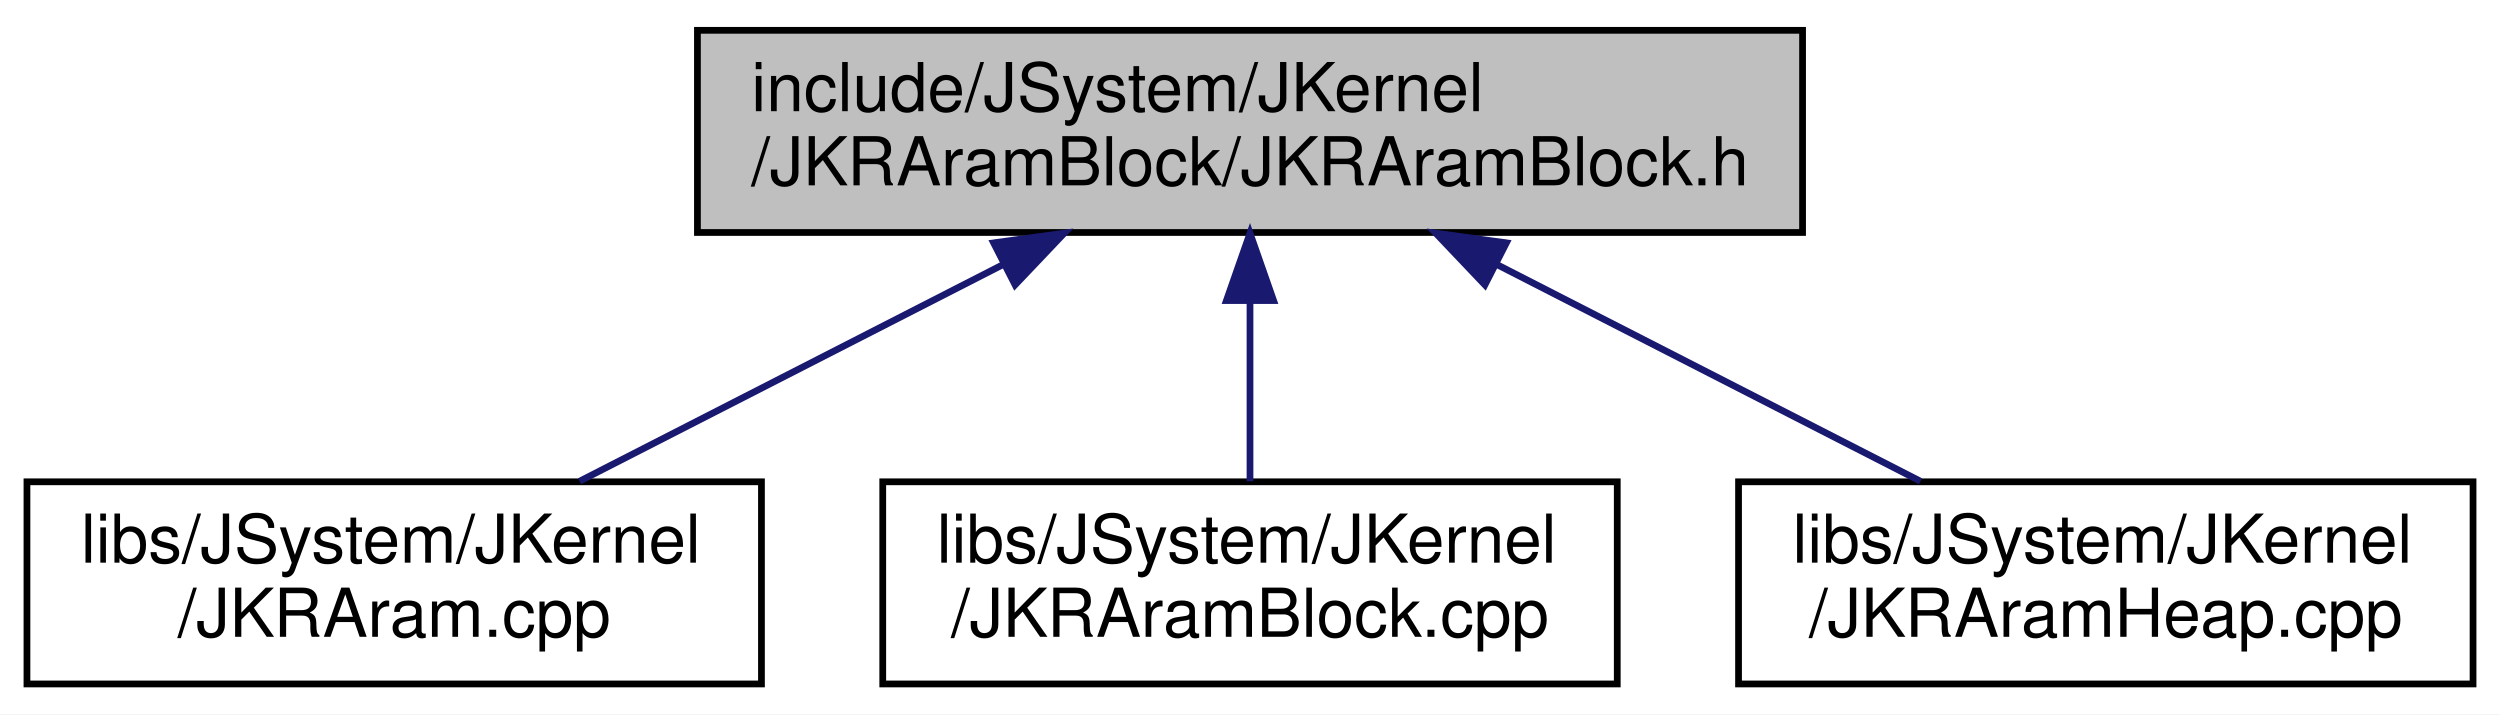
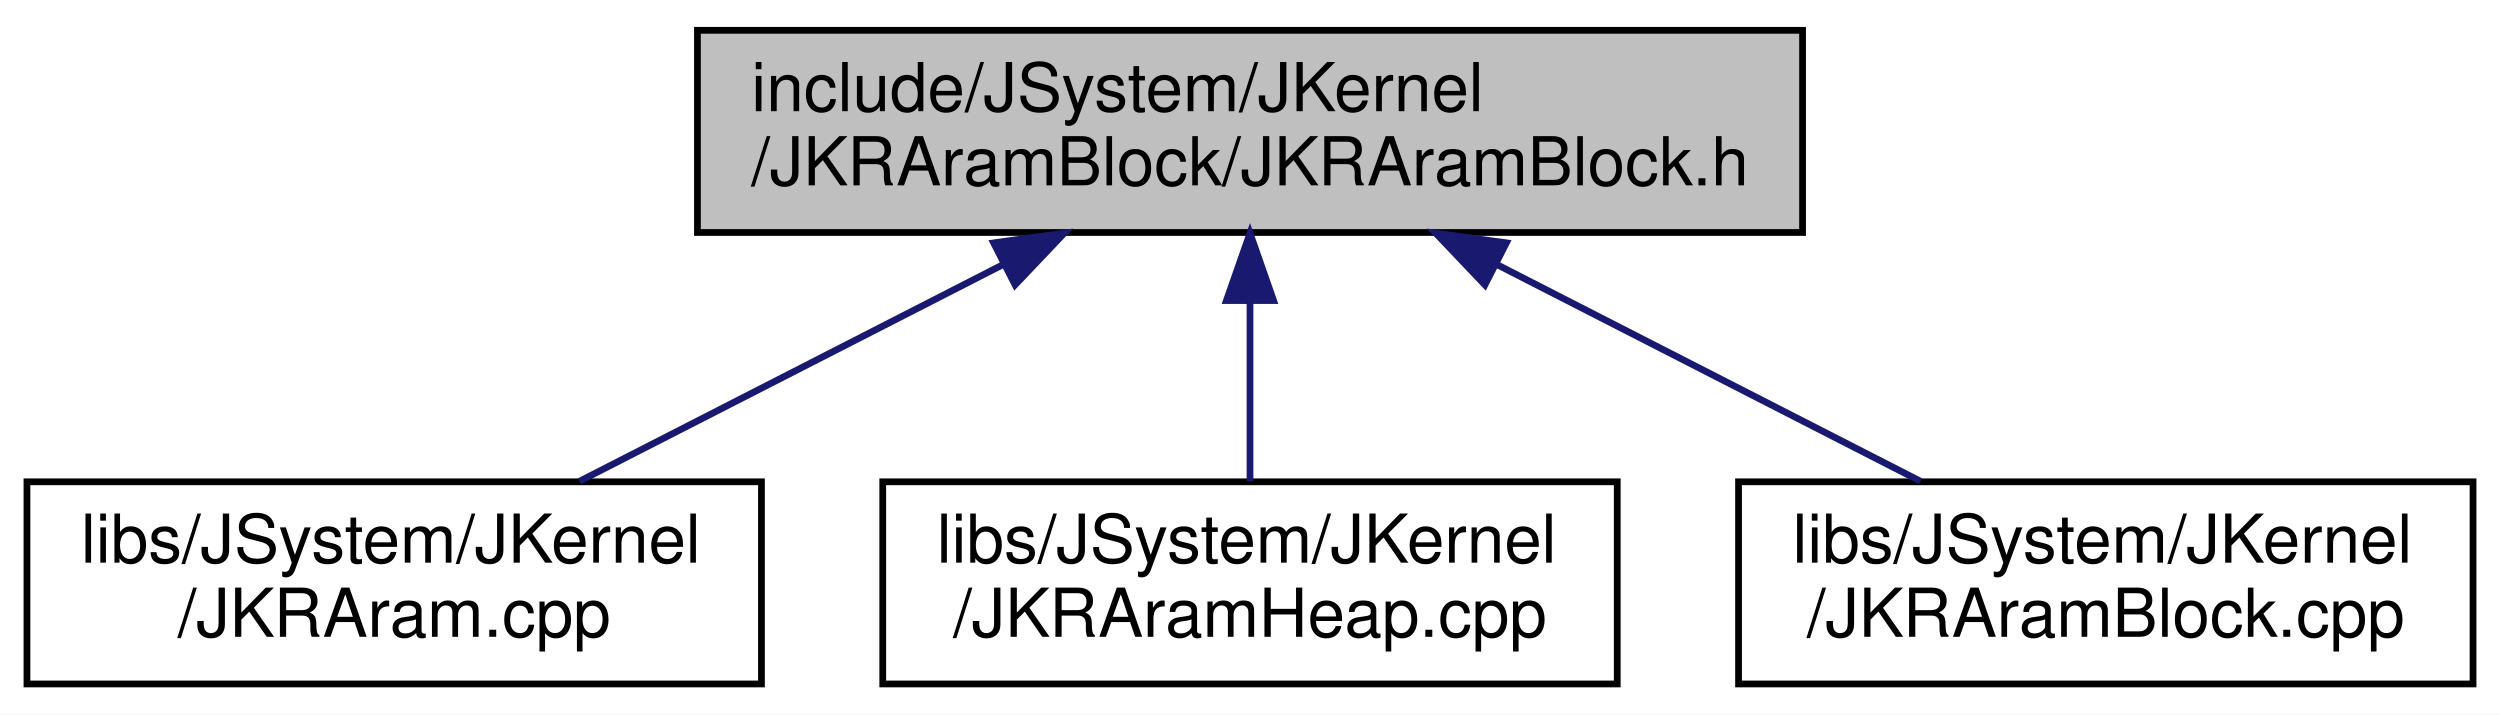
<svg xmlns="http://www.w3.org/2000/svg" xmlns:xlink="http://www.w3.org/1999/xlink" width="371pt" height="106pt" viewBox="0.00 0.00 371.00 106.00">
  <g id="graph0" class="graph" transform="scale(1 1) rotate(0) translate(4 102)">
    <polygon fill="white" stroke="transparent" points="-4,4 -4,-102 367,-102 367,4 -4,4" />
    <g id="node1" class="node">
      <g id="a_node1">
        <a xlink:title=" ">
          <polygon fill="#bfbfbf" stroke="black" points="99.5,-67.5 99.5,-97.5 263.5,-97.5 263.5,-67.5 99.5,-67.5" />
          <text text-anchor="start" x="107.5" y="-85.5" font-family="Helvetica,sans-Serif" font-size="10.00">include/JSystem/JKernel</text>
          <text text-anchor="middle" x="181.5" y="-74.5" font-family="Helvetica,sans-Serif" font-size="10.00">/JKRAramBlock/JKRAramBlock.h</text>
        </a>
      </g>
    </g>
    <g id="node2" class="node">
      <g id="a_node2">
        <a xlink:href="JKRAram_8cpp.html" target="_top" xlink:title=" ">
          <polygon fill="white" stroke="black" points="0,-0.5 0,-30.5 109,-30.5 109,-0.5 0,-0.5" />
          <text text-anchor="start" x="8" y="-18.5" font-family="Helvetica,sans-Serif" font-size="10.00">libs/JSystem/JKernel</text>
          <text text-anchor="middle" x="54.5" y="-7.5" font-family="Helvetica,sans-Serif" font-size="10.00">/JKRAram.cpp</text>
        </a>
      </g>
    </g>
    <g id="edge1" class="edge">
      <path fill="none" stroke="midnightblue" d="M144.8,-62.71C124.77,-52.46 100.38,-39.98 82,-30.58" />
      <polygon fill="midnightblue" stroke="midnightblue" points="143.45,-65.96 153.94,-67.4 146.64,-59.72 143.45,-65.96" />
    </g>
    <g id="node3" class="node">
      <g id="a_node3">
-         <a xlink:href="JKRAramBlock_8cpp.html" target="_top" xlink:title=" ">
+         <a xlink:href="JKRAramHeap_8cpp.html" target="_top" xlink:title=" ">
          <polygon fill="white" stroke="black" points="127,-0.5 127,-30.5 236,-30.5 236,-0.5 127,-0.5" />
          <text text-anchor="start" x="135" y="-18.5" font-family="Helvetica,sans-Serif" font-size="10.00">libs/JSystem/JKernel</text>
-           <text text-anchor="middle" x="181.5" y="-7.5" font-family="Helvetica,sans-Serif" font-size="10.00">/JKRAramBlock.cpp</text>
+           <text text-anchor="middle" x="181.5" y="-7.5" font-family="Helvetica,sans-Serif" font-size="10.00">/JKRAramHeap.cpp</text>
        </a>
      </g>
    </g>
    <g id="edge2" class="edge">
      <path fill="none" stroke="midnightblue" d="M181.5,-57.11C181.5,-48.15 181.5,-38.32 181.5,-30.58" />
      <polygon fill="midnightblue" stroke="midnightblue" points="178,-57.4 181.5,-67.4 185,-57.4 178,-57.4" />
    </g>
    <g id="node4" class="node">
      <g id="a_node4">
-         <a xlink:href="JKRAramHeap_8cpp.html" target="_top" xlink:title=" ">
+         <a xlink:href="JKRAramBlock_8cpp.html" target="_top" xlink:title=" ">
          <polygon fill="white" stroke="black" points="254,-0.5 254,-30.5 363,-30.5 363,-0.5 254,-0.5" />
          <text text-anchor="start" x="262" y="-18.5" font-family="Helvetica,sans-Serif" font-size="10.00">libs/JSystem/JKernel</text>
-           <text text-anchor="middle" x="308.5" y="-7.5" font-family="Helvetica,sans-Serif" font-size="10.00">/JKRAramHeap.cpp</text>
+           <text text-anchor="middle" x="308.5" y="-7.5" font-family="Helvetica,sans-Serif" font-size="10.00">/JKRAramBlock.cpp</text>
        </a>
      </g>
    </g>
    <g id="edge3" class="edge">
      <path fill="none" stroke="midnightblue" d="M218.2,-62.71C238.23,-52.46 262.62,-39.98 281,-30.58" />
      <polygon fill="midnightblue" stroke="midnightblue" points="216.36,-59.72 209.06,-67.4 219.55,-65.96 216.36,-59.72" />
    </g>
  </g>
</svg>
